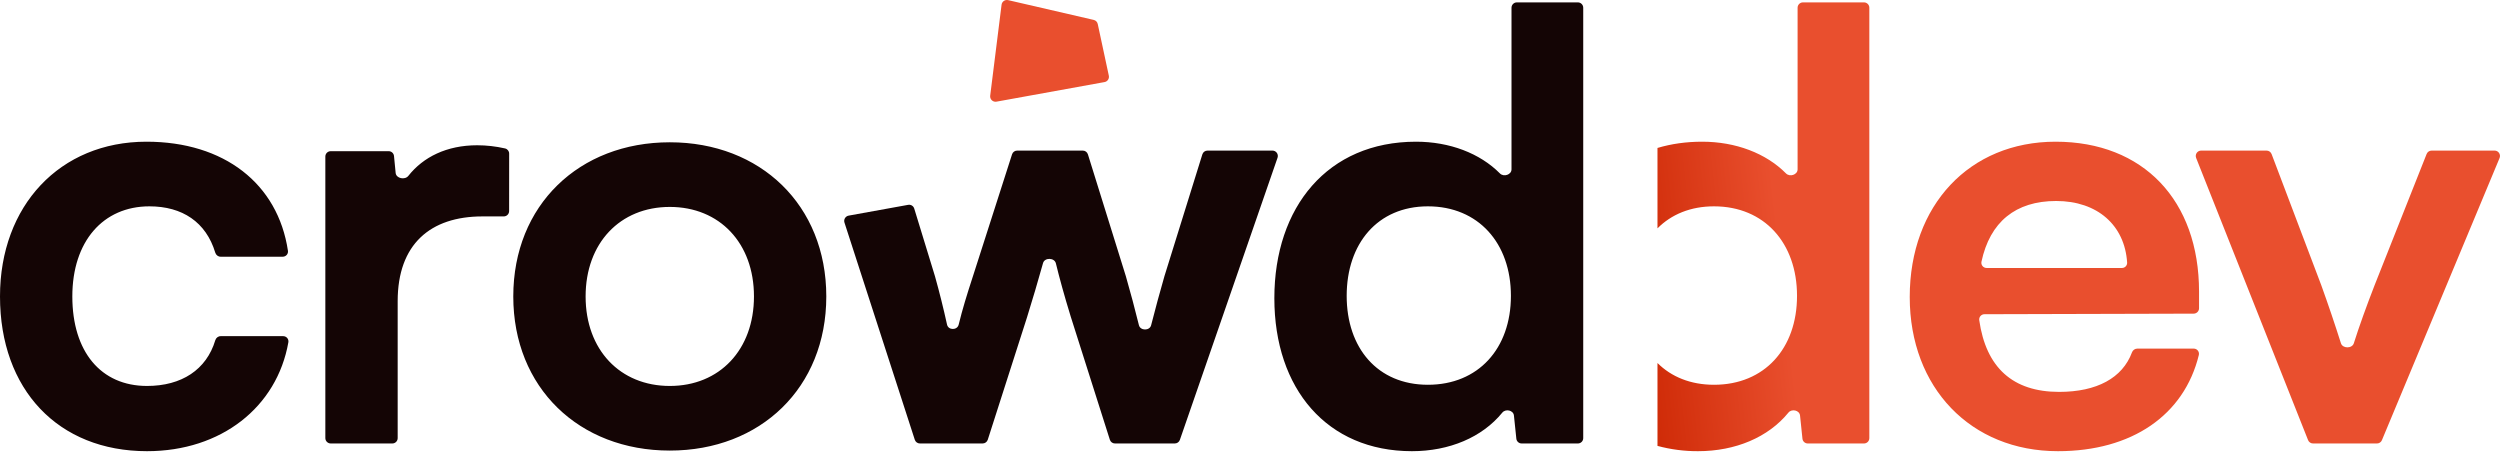
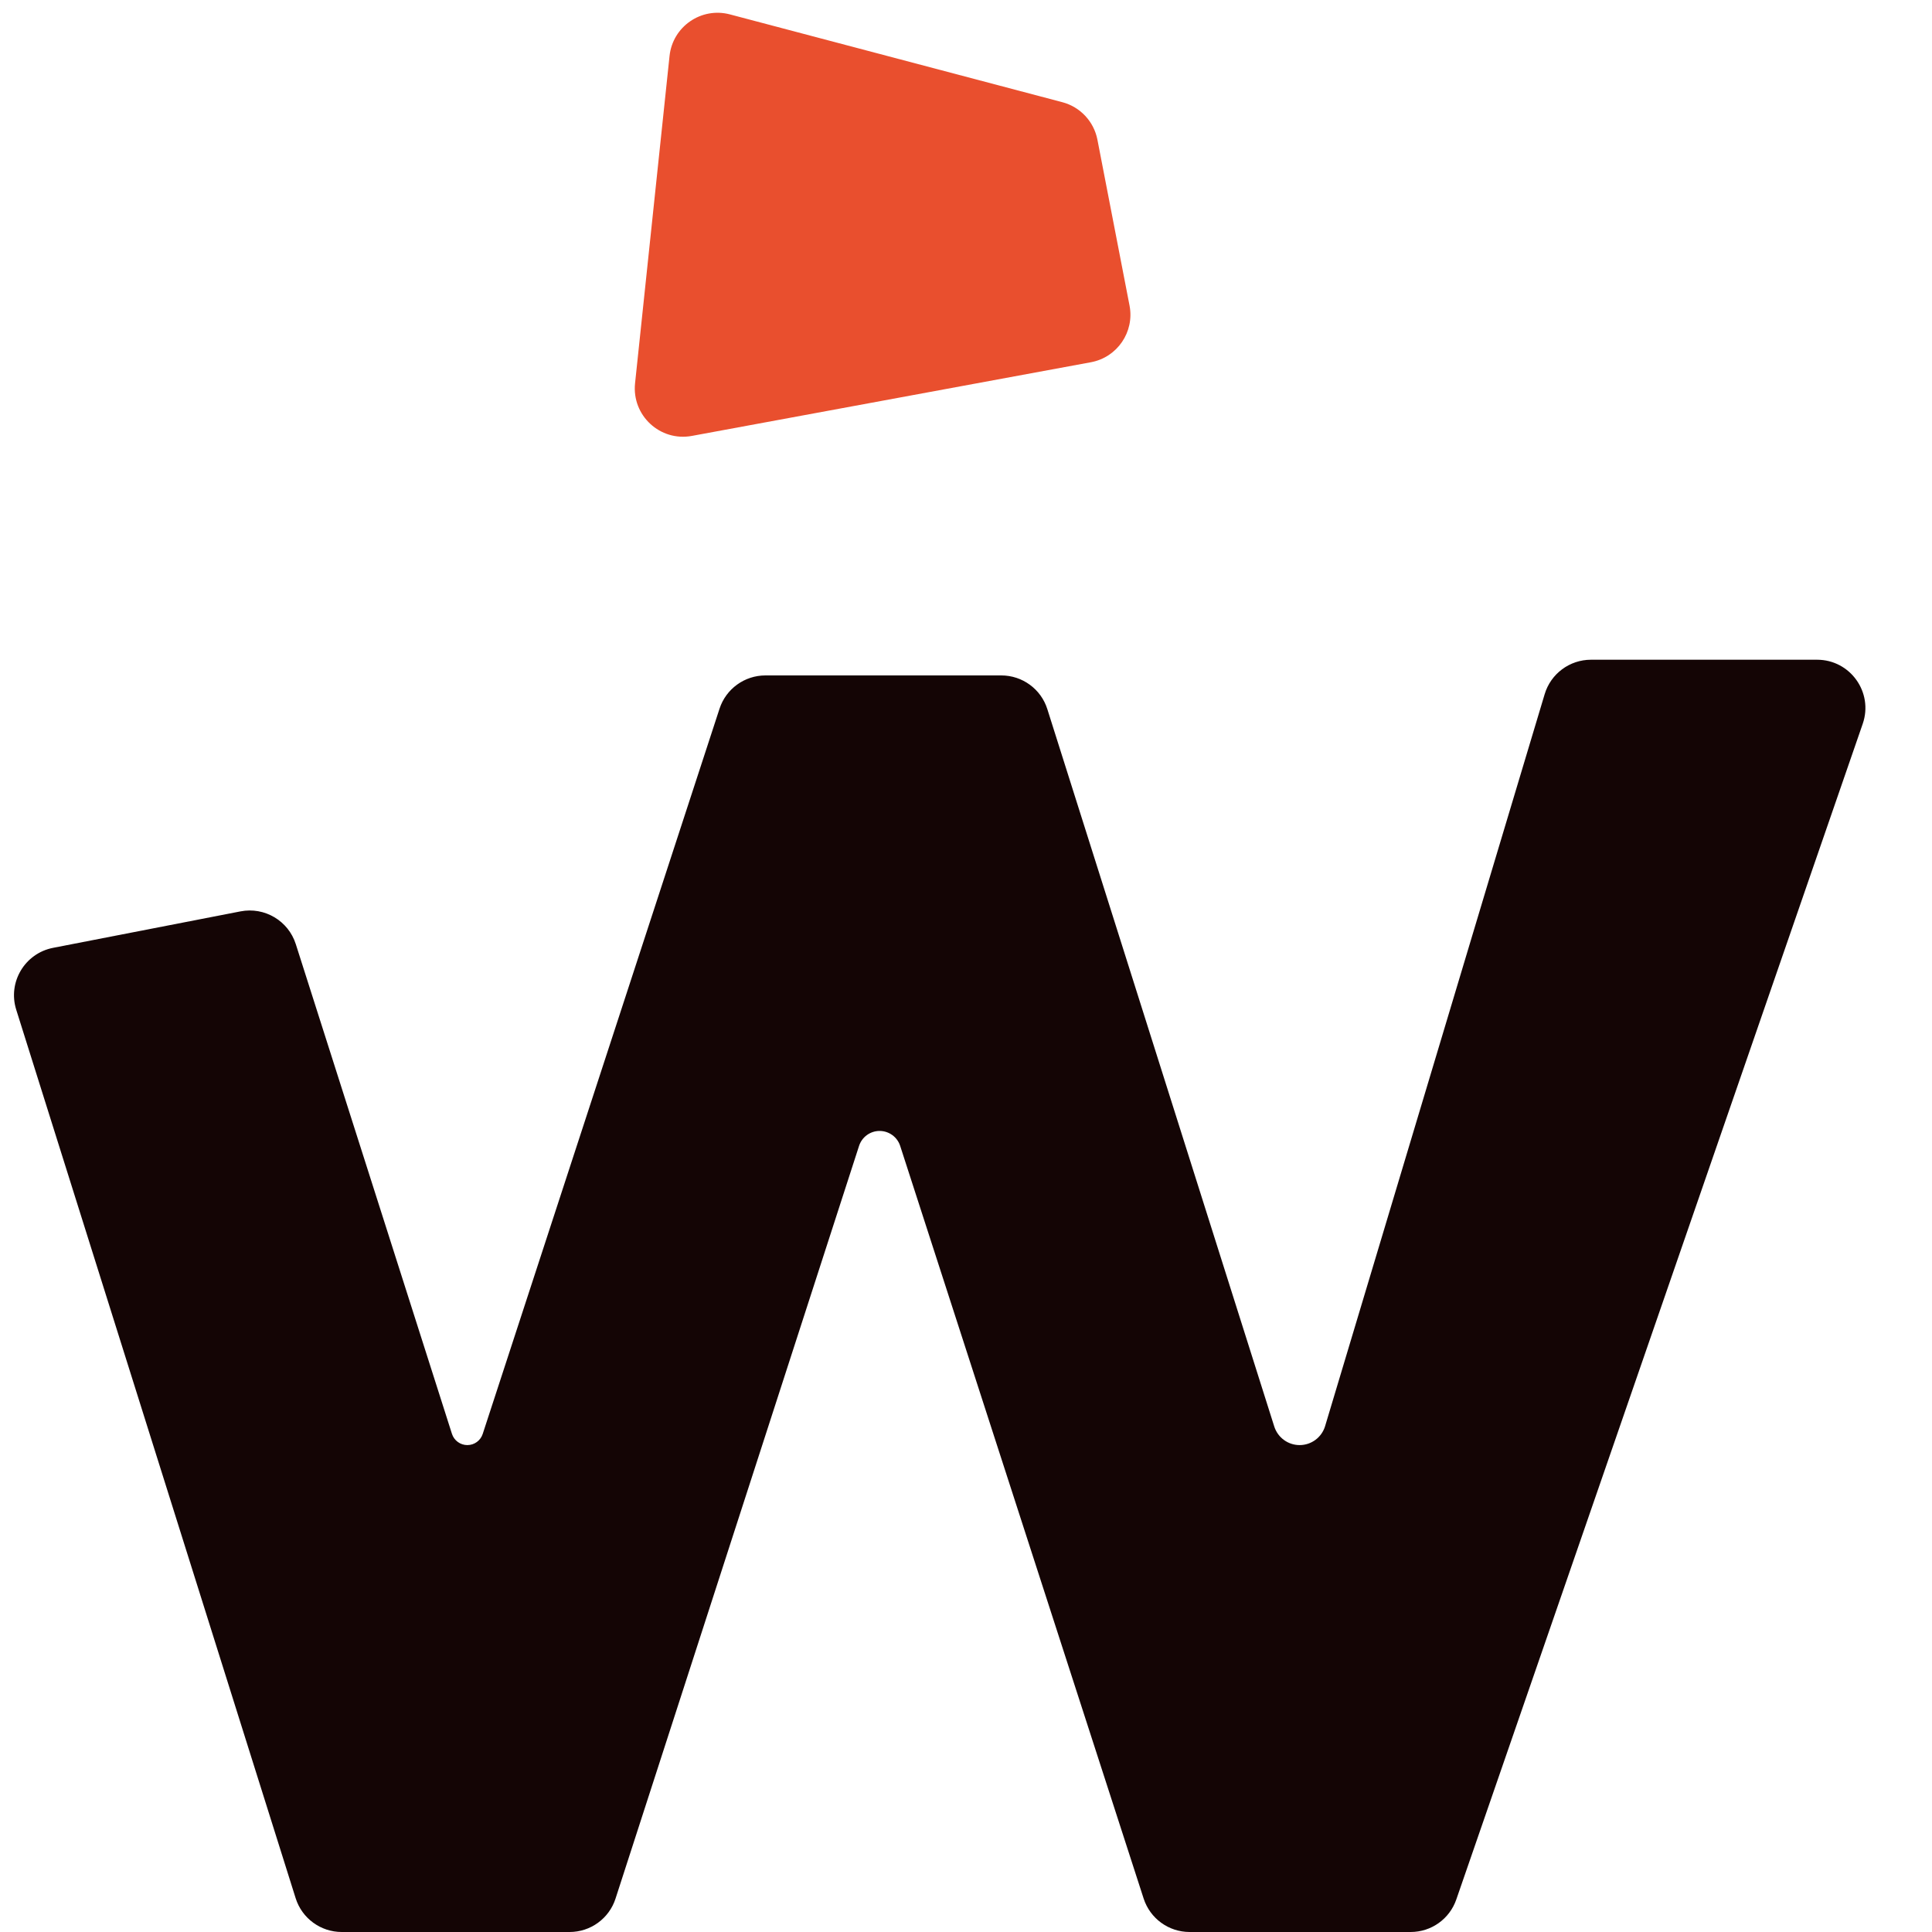
- <svg xmlns="http://www.w3.org/2000/svg" width="131" height="24" fill="none">
-   <path fill="#E94F2E" d="M57.31 1.043a.28.28 0 0 1 .212.216l.58 2.705a.28.28 0 0 1-.226.337l-5.66 1.026a.282.282 0 0 1-.33-.313l.596-4.767a.282.282 0 0 1 .344-.24z" />
-   <path fill="url(#a)" fill-rule="evenodd" d="M88.975 23.642c1.965 0 3.687-.73 4.737-2.02.176-.216.58-.127.61.151l.126 1.212a.28.28 0 0 0 .28.253h2.943a.28.28 0 0 0 .282-.283V.407a.28.28 0 0 0-.282-.282h-3.194a.28.28 0 0 0-.283.282v8.467c0 .283-.407.415-.607.214-1.046-1.057-2.637-1.663-4.394-1.663-.843 0-1.626.114-2.341.328v4.213c.725-.73 1.732-1.154 2.962-1.154 2.64 0 4.35 1.926 4.35 4.69s-1.71 4.66-4.35 4.66c-1.23 0-2.237-.418-2.962-1.14v4.343a8 8 0 0 0 2.123.277m18.861 0c3.873 0 6.614-1.886 7.383-5.04a.273.273 0 0 0-.269-.335h-2.958a.3.3 0 0 0-.277.2c-.497 1.334-1.832 2.068-3.816 2.068-2.418 0-3.832-1.262-4.187-3.759a.275.275 0 0 1 .274-.311l10.962-.03a.283.283 0 0 0 .282-.282v-.868c0-4.784-2.92-7.86-7.518-7.86-4.504 0-7.642 3.324-7.642 8.14 0 4.753 3.2 8.077 7.766 8.077m-.093-13.11c2.165 0 3.594 1.274 3.719 3.228a.27.27 0 0 1-.273.282h-7.09a.273.273 0 0 1-.271-.326c.446-2.087 1.787-3.184 3.915-3.184m17.07 12.532a.28.28 0 0 1-.26.174h-3.348a.28.28 0 0 1-.263-.178l-5.864-14.782a.282.282 0 0 1 .262-.387h3.428c.117 0 .222.073.264.183l2.602 6.87a81 81 0 0 1 1.03 3.04c.09.289.586.29.677.002.277-.878.663-1.947 1.089-3.043l2.725-6.873a.28.28 0 0 1 .263-.179h3.299c.201 0 .338.205.26.391z" clip-rule="evenodd" />
-   <path fill="#140505" d="M0 15.534c0 4.877 3.044 8.108 7.704 8.108 3.888 0 6.81-2.31 7.407-5.71a.273.273 0 0 0-.273-.317h-3.277c-.13 0-.243.09-.28.215-.463 1.542-1.764 2.394-3.577 2.394-2.423 0-3.914-1.801-3.914-4.69s1.615-4.722 4.039-4.722c1.726 0 2.968.827 3.451 2.427.038.124.15.213.28.213h3.254c.168 0 .3-.146.274-.312-.527-3.516-3.34-5.715-7.415-5.715C3.138 7.425 0 10.781 0 15.533M26.68 8.05a.276.276 0 0 0-.215-.272 6.6 6.6 0 0 0-1.463-.166c-1.59 0-2.824.616-3.603 1.602-.181.23-.638.14-.667-.152l-.086-.884a.28.28 0 0 0-.28-.256H17.33a.28.28 0 0 0-.282.283v14.75c0 .156.126.283.282.283h3.226a.28.28 0 0 0 .282-.283v-7.173c0-2.982 1.709-4.442 4.442-4.442h1.116a.28.28 0 0 0 .282-.283zm.216 7.484c0 4.784 3.448 8.076 8.201 8.076s8.201-3.292 8.201-8.076-3.448-8.078-8.2-8.078c-4.754 0-8.202 3.293-8.202 8.078m3.79 0c0-2.796 1.802-4.691 4.411-4.691 2.61 0 4.411 1.895 4.411 4.69s-1.801 4.691-4.41 4.691-4.412-1.895-4.412-4.69m43.298 8.108c1.964 0 3.686-.73 4.736-2.02.176-.216.581-.127.61.151l.126 1.212a.28.28 0 0 0 .28.253h2.943a.28.28 0 0 0 .282-.283V.407a.28.28 0 0 0-.282-.282h-3.194a.28.28 0 0 0-.282.282v8.467c0 .283-.408.415-.607.214-1.047-1.057-2.638-1.663-4.395-1.663-4.629 0-7.425 3.418-7.425 8.202 0 4.753 2.765 8.015 7.208 8.015m.838-3.48c-2.64 0-4.256-1.926-4.256-4.66s1.616-4.69 4.256-4.69 4.35 1.926 4.35 4.69-1.71 4.66-4.35 4.66" />
-   <path fill="#140505" fill-rule="evenodd" d="M44.468 11.299a.282.282 0 0 0-.218.365l3.685 11.378a.28.28 0 0 0 .269.196h3.285c.123 0 .232-.08.27-.196l2.049-6.39a99 99 0 0 0 .847-2.866c.083-.301.599-.29.673.013.182.75.439 1.686.778 2.79l2.05 6.452a.28.28 0 0 0 .27.197h3.133c.12 0 .228-.076.267-.19l5.117-14.782a.282.282 0 0 0-.267-.375h-3.403a.28.28 0 0 0-.27.199l-1.988 6.387a86 86 0 0 0-.696 2.565c-.076.3-.566.296-.64-.004a68 68 0 0 0-.683-2.56L57.007 8.09a.28.28 0 0 0-.27-.199H53.3a.28.28 0 0 0-.269.197l-2.05 6.39c-.32.98-.55 1.728-.747 2.534-.074.302-.541.302-.609-.002a46 46 0 0 0-.632-2.533l-1.087-3.548a.28.28 0 0 0-.32-.195z" clip-rule="evenodd" />
-   <defs>
-     <linearGradient id="a" x1="93.499" x2="84.499" y1="15.013" y2="16.013" gradientUnits="userSpaceOnUse">
-       <stop stop-color="#E94F2E" />
-       <stop offset="1" stop-color="#CA2400" />
-     </linearGradient>
-   </defs>
+ <svg xmlns="http://www.w3.org/2000/svg" width="40" height="40" viewBox="0 0 40 40" fill="none">
+   <path d="M4.98 18.869L1.099 19.624C0.513 19.738 0.157 20.336 0.336 20.905L6.121 39.3C6.252 39.717 6.639 40 7.075 40H11.793C12.226 40 12.611 39.721 12.744 39.308L17.786 23.724C17.846 23.54 18.017 23.415 18.211 23.415C18.405 23.415 18.577 23.54 18.637 23.724L23.678 39.308C23.812 39.721 24.196 40 24.63 40H29.206C29.633 40 30.012 39.73 30.151 39.327L38.566 14.985C38.79 14.336 38.308 13.659 37.621 13.659H32.939C32.498 13.659 32.108 13.948 31.981 14.371L27.435 29.526C27.365 29.759 27.151 29.919 26.907 29.919C26.667 29.919 26.455 29.763 26.382 29.534L21.684 14.682C21.553 14.266 21.167 13.984 20.731 13.984H15.847C15.415 13.984 15.031 14.262 14.897 14.673L9.994 29.688C9.949 29.826 9.821 29.919 9.676 29.919C9.53 29.919 9.401 29.824 9.357 29.686L6.124 19.547C5.97 19.064 5.478 18.772 4.98 18.869Z" fill="#140505" />
+   <path d="M13.148 7.937L13.862 1.16C13.926 0.55 14.519 0.141 15.112 0.298L21.995 2.116C22.366 2.214 22.648 2.516 22.721 2.893L23.386 6.327C23.491 6.872 23.132 7.399 22.585 7.5L14.325 9.025C13.667 9.147 13.079 8.602 13.148 7.937Z" fill="#E94F2E" />
</svg>
